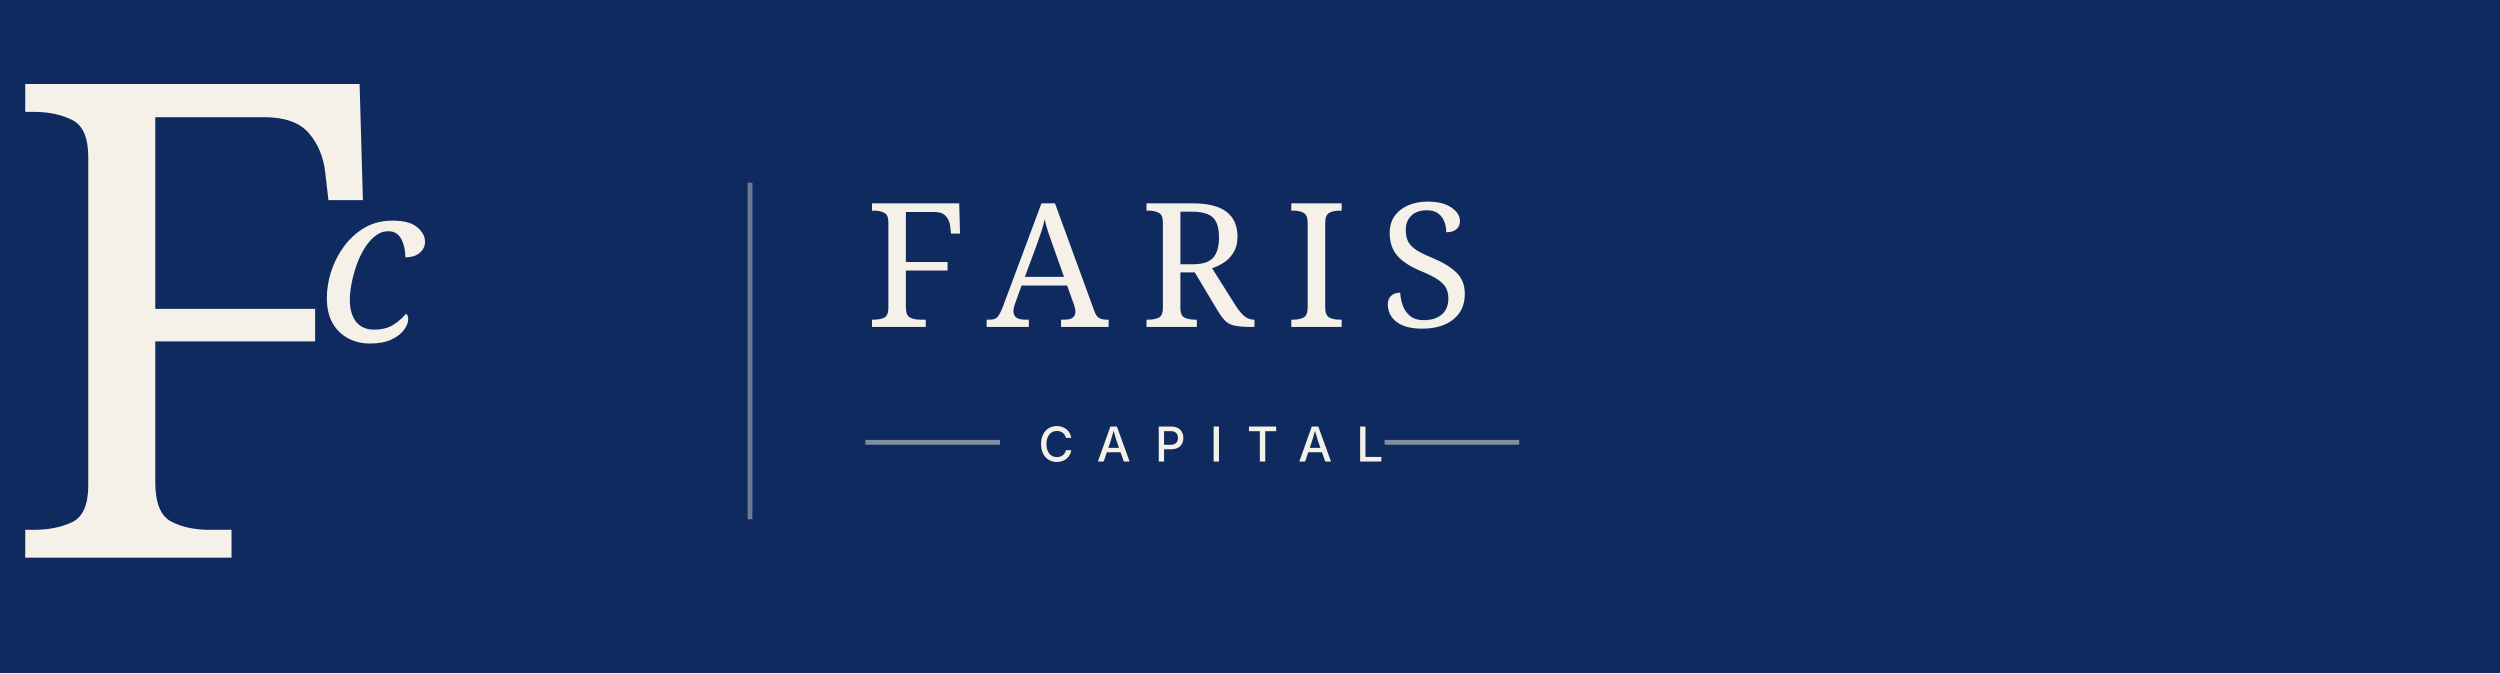
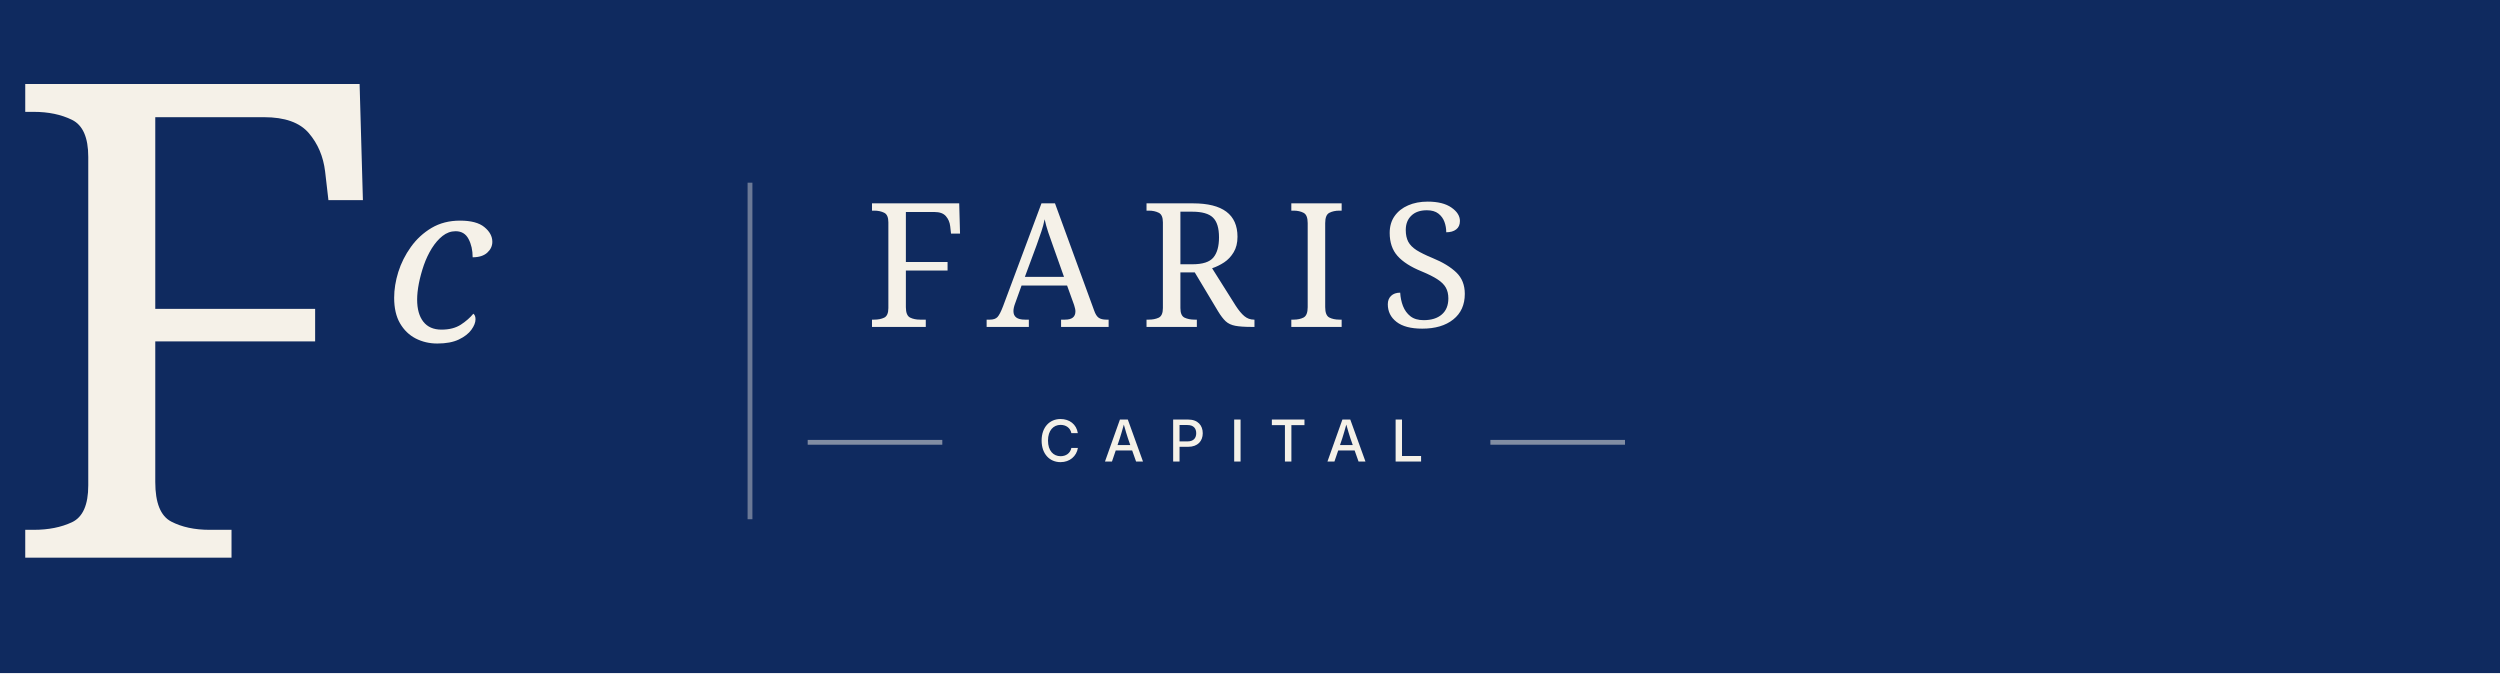
<svg xmlns="http://www.w3.org/2000/svg" width="520" height="140" viewBox="0 0 520 140" data-om-id="27094f11:256">
  <rect width="520" height="140" fill="#0F2A5F" data-om-id="27094f11:257" />
  <text x="0" y="116" font-family="'Playfair Display', serif" font-weight="400" font-size="138" fill="#F5F1E8" data-om-id="27094f11:258">F</text>
-   <text x="66" y="71" font-family="'Playfair Display', serif" font-style="italic" font-weight="400" font-size="46" fill="#F5F1E8" data-om-id="27094f11:259">c</text>
+   <text x="80" y="71" font-family="'Playfair Display', serif" font-style="italic" font-weight="400" font-size="46" fill="#F5F1E8" data-om-id="27094f11:259">c</text>
  <line x1="156" y1="38" x2="156" y2="108" stroke="#F5F1E8" stroke-opacity=".4" stroke-width="1" data-om-id="27094f11:260" />
  <text x="180" y="68" font-family="'Playfair Display', serif" font-weight="500" font-size="36" fill="#F5F1E8" letter-spacing="6.5" data-om-id="27094f11:261">FARIS</text>
-   <line x1="180" y1="92" x2="208" y2="92" stroke="#F5F1E8" stroke-opacity=".5" stroke-width="1" data-om-id="27094f11:262" />
-   <text x="216" y="96" font-family="'Inter', sans-serif" font-weight="500" font-size="10" fill="#F5F1E8" letter-spacing="5" data-om-id="27094f11:263">CAPITAL</text>
-   <line x1="288" y1="92" x2="316" y2="92" stroke="#F5F1E8" stroke-opacity=".5" stroke-width="1" data-om-id="27094f11:264" />
+   <line x1="168" y1="92" x2="196" y2="92" stroke="#F5F1E8" stroke-opacity=".5" stroke-width="1" data-om-id="27094f11:262" />
+   <text x="216" y="96" font-family="'Inter', sans-serif" font-weight="500" font-size="12" fill="#F5F1E8" letter-spacing="5" data-om-id="27094f11:263">CAPITAL</text>
+   <line x1="310" y1="92" x2="338" y2="92" stroke="#F5F1E8" stroke-opacity=".5" stroke-width="1" data-om-id="27094f11:264" />
</svg>
